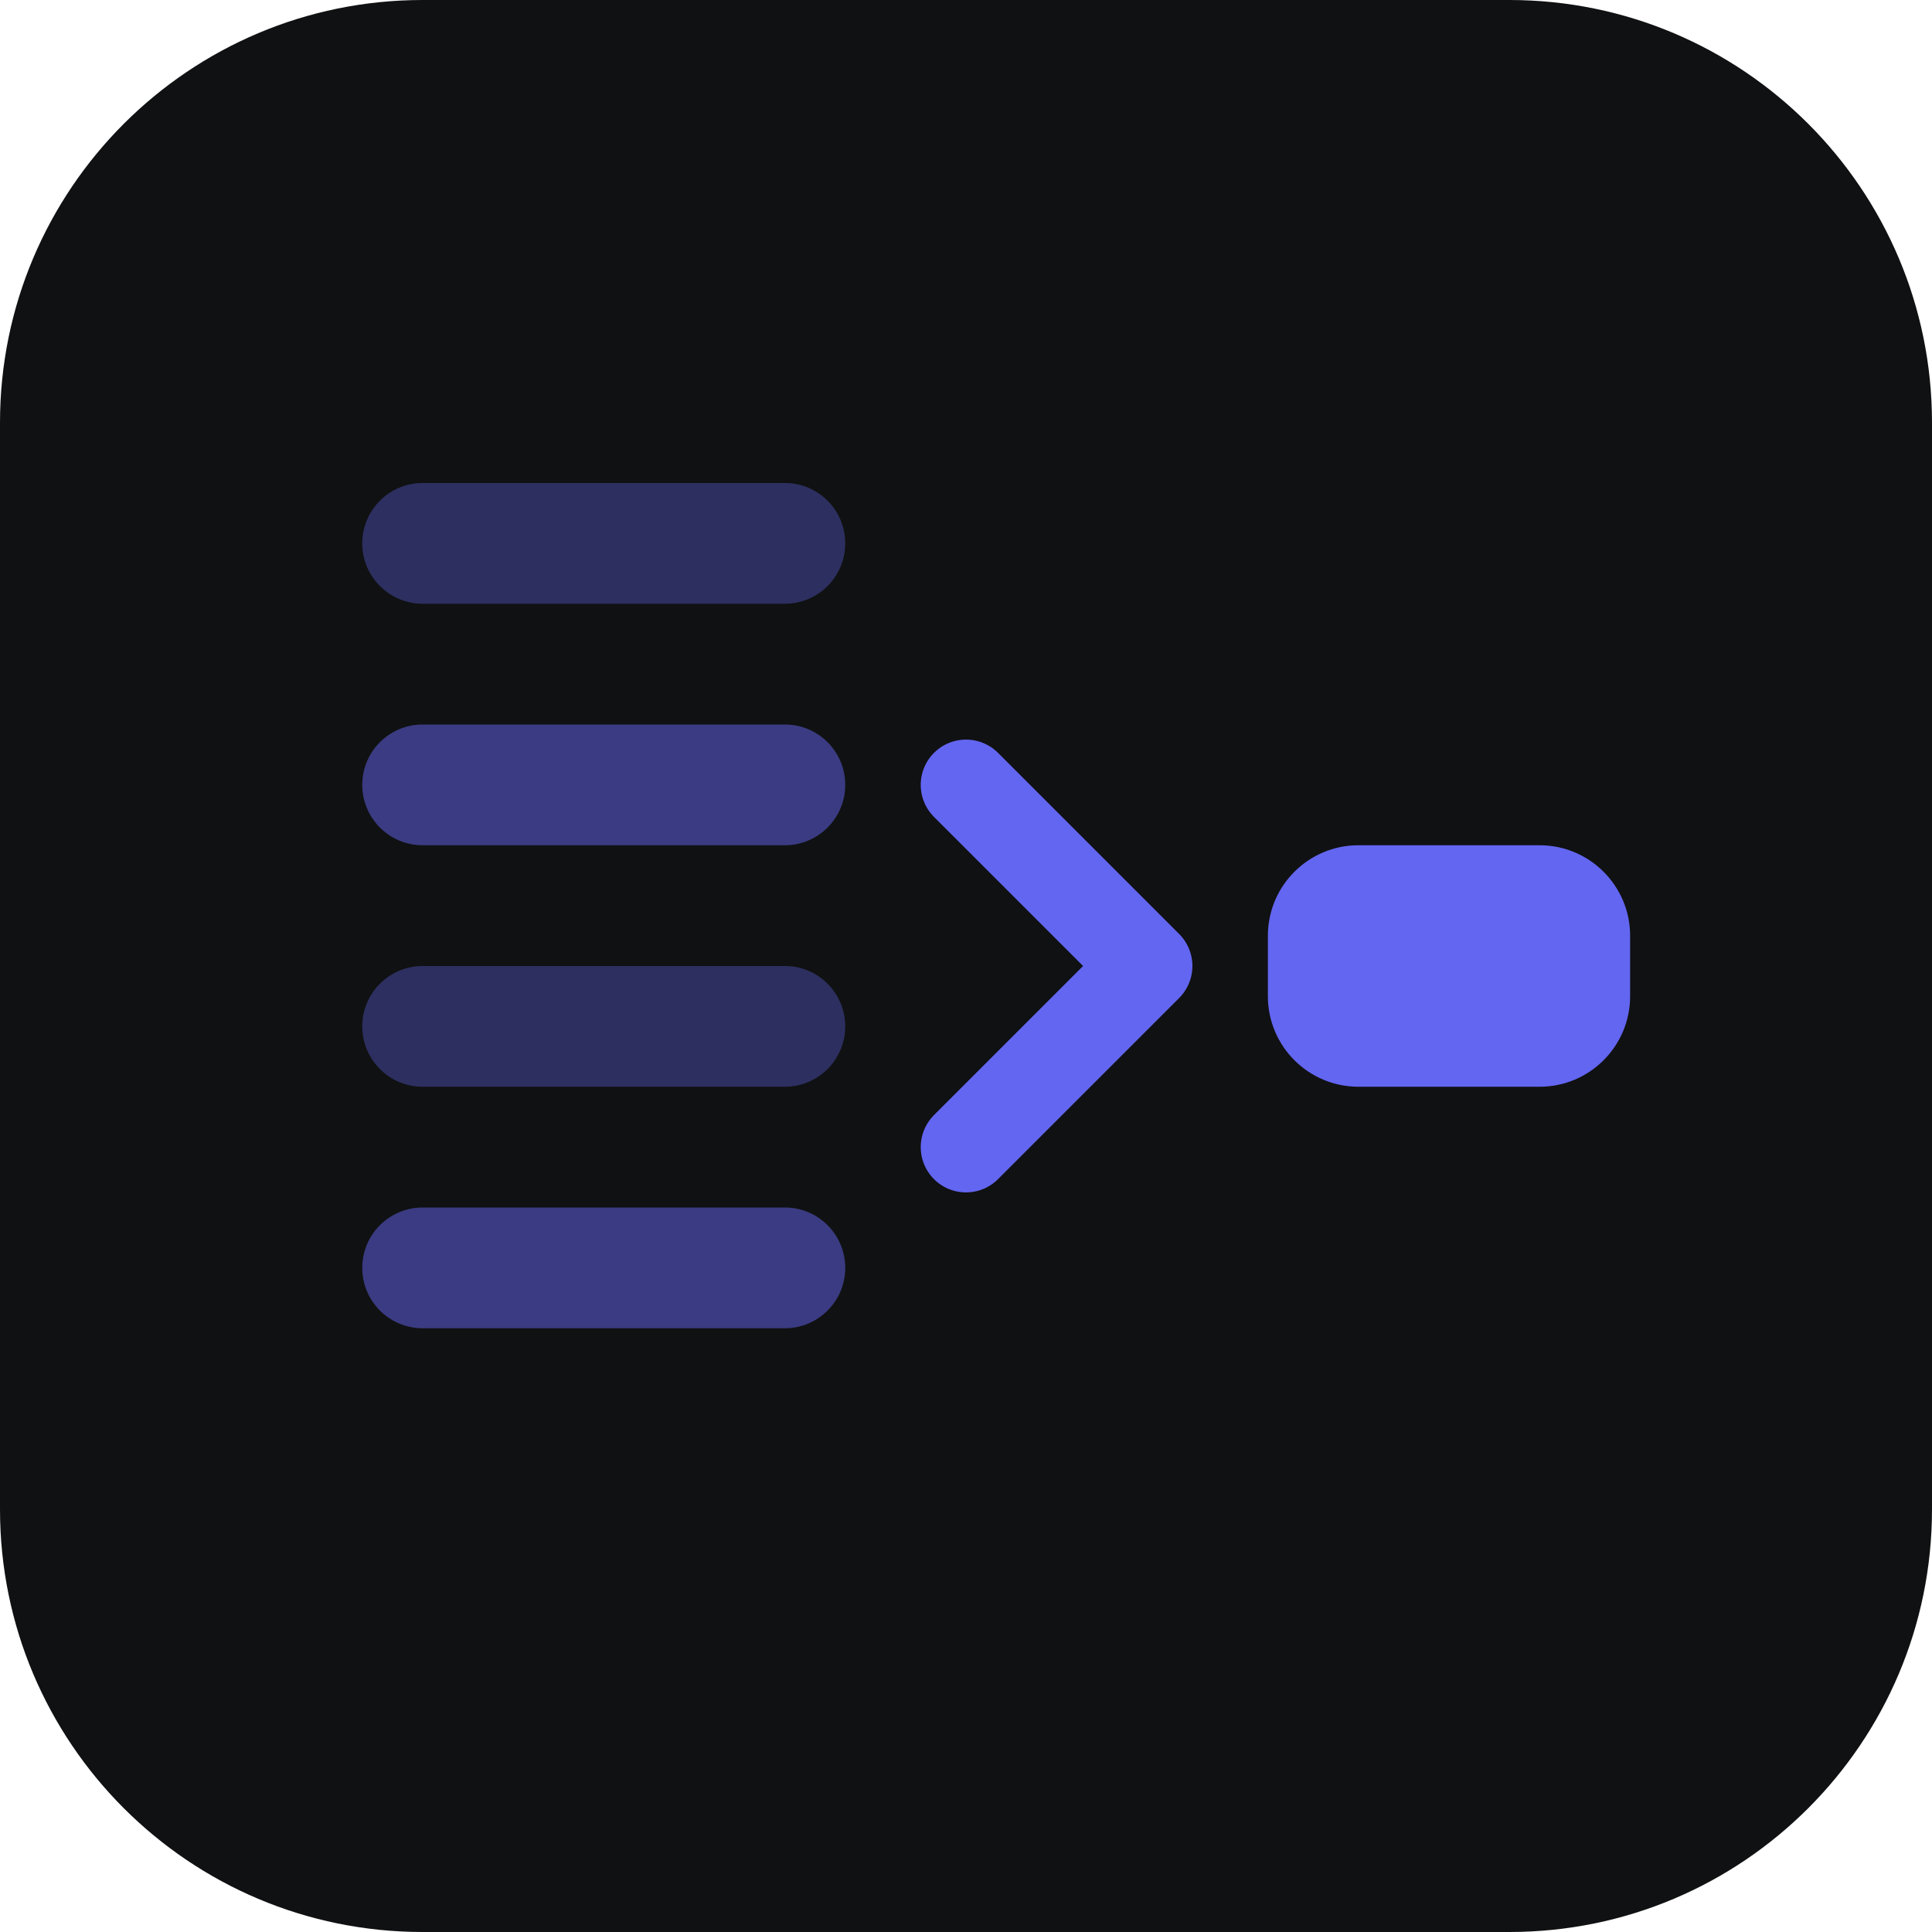
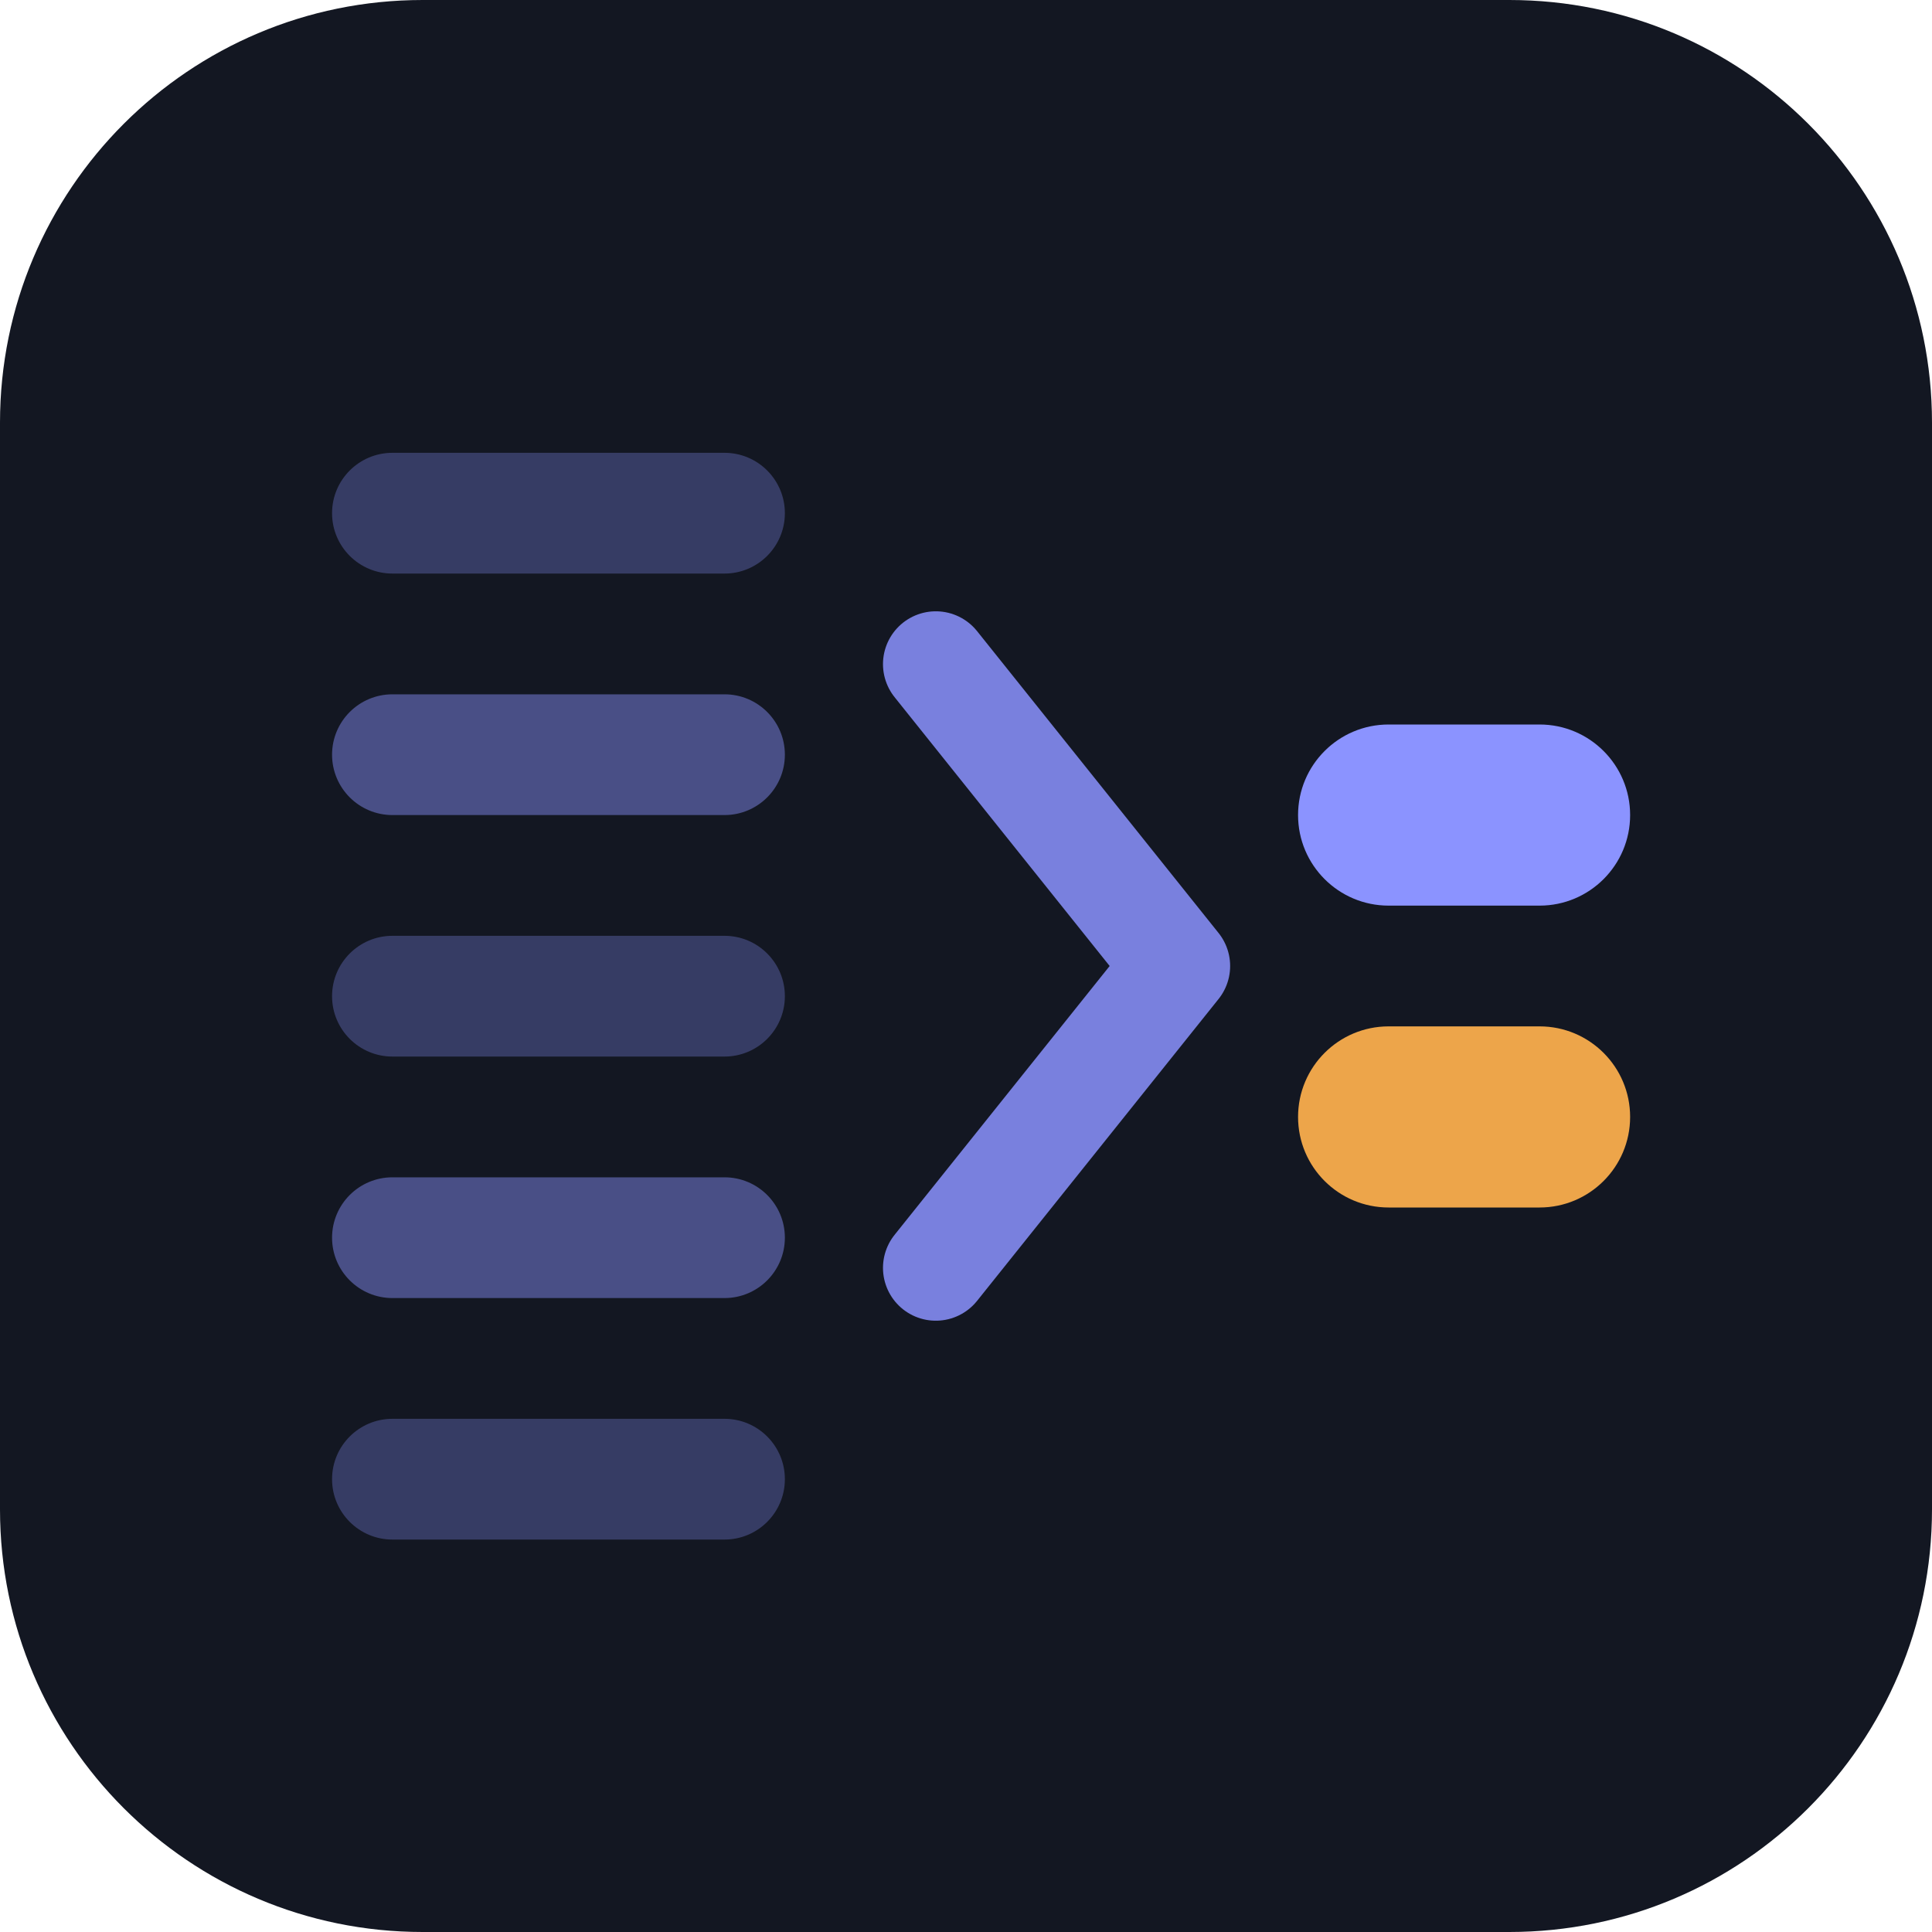
<svg xmlns="http://www.w3.org/2000/svg" viewBox="0 0 64 64" role="img" aria-label="JobMatch">
-   <rect width="64" height="64" rx="14" fill="#101112" />
-   <rect x="12" y="16" width="16" height="4" rx="2" fill="#6366f1" opacity="0.35" />
-   <rect x="12" y="24" width="16" height="4" rx="2" fill="#6366f1" opacity="0.5" />
-   <rect x="12" y="32" width="16" height="4" rx="2" fill="#6366f1" opacity="0.35" />
-   <rect x="12" y="40" width="16" height="4" rx="2" fill="#6366f1" opacity="0.5" />
-   <path d="M32 26 L38 32 L32 38" fill="none" stroke="#6366f1" stroke-width="3" stroke-linecap="round" stroke-linejoin="round" />
-   <rect x="42" y="28" width="12" height="8" rx="3" fill="#6366f1" />
+   <rect width="64" height="64" rx="14" fill="#131722" />
+   <g fill="#8b93ff">
+     <rect x="11" y="15" width="15" height="4" rx="2" opacity="0.3" />
+     <rect x="11" y="23" width="15" height="4" rx="2" opacity="0.45" />
+     <rect x="11" y="31" width="15" height="4" rx="2" opacity="0.3" />
+     <rect x="11" y="39" width="15" height="4" rx="2" opacity="0.45" />
+     <rect x="11" y="47" width="15" height="4" rx="2" opacity="0.3" />
+   </g>
+   <path d="M31 22 L39 32 L31 42" fill="none" stroke="#8b93ff" stroke-width="3.5" stroke-linecap="round" stroke-linejoin="round" opacity="0.85" />
+   <rect x="43" y="24" width="11" height="6" rx="3" fill="#8b93ff" />
+   <rect x="43" y="34" width="11" height="6" rx="3" fill="#eda54a" />
</svg>
